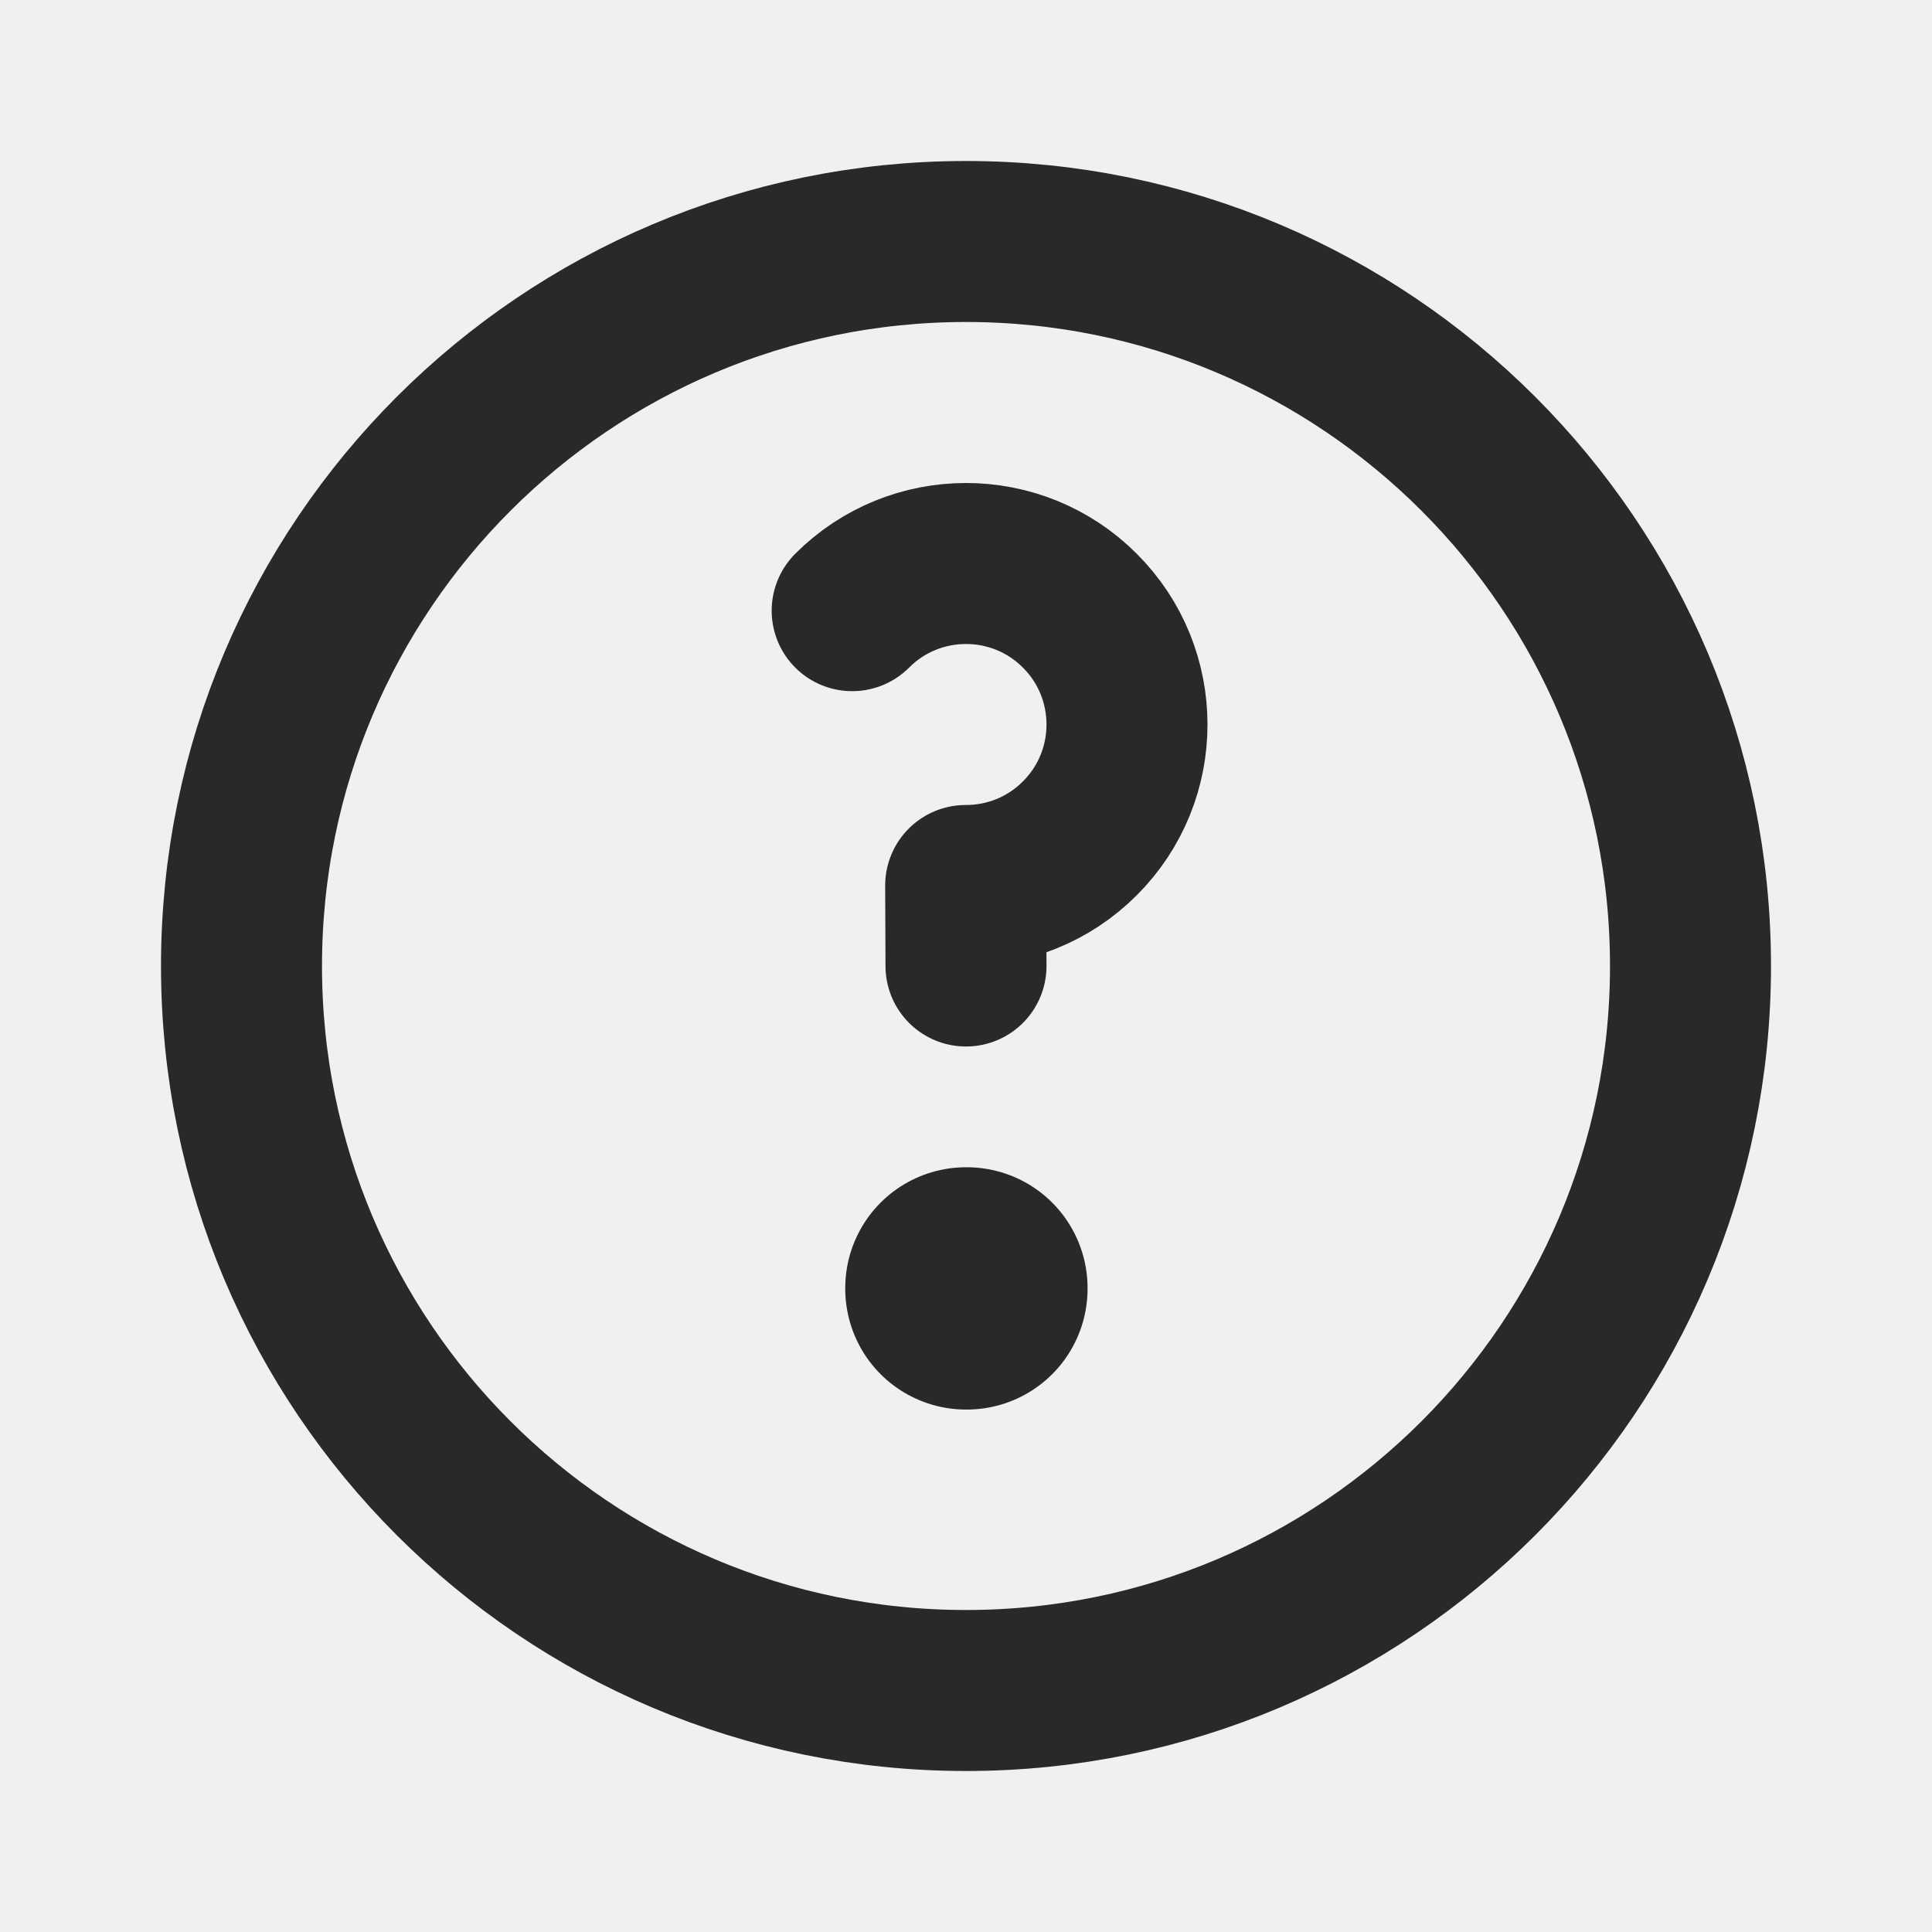
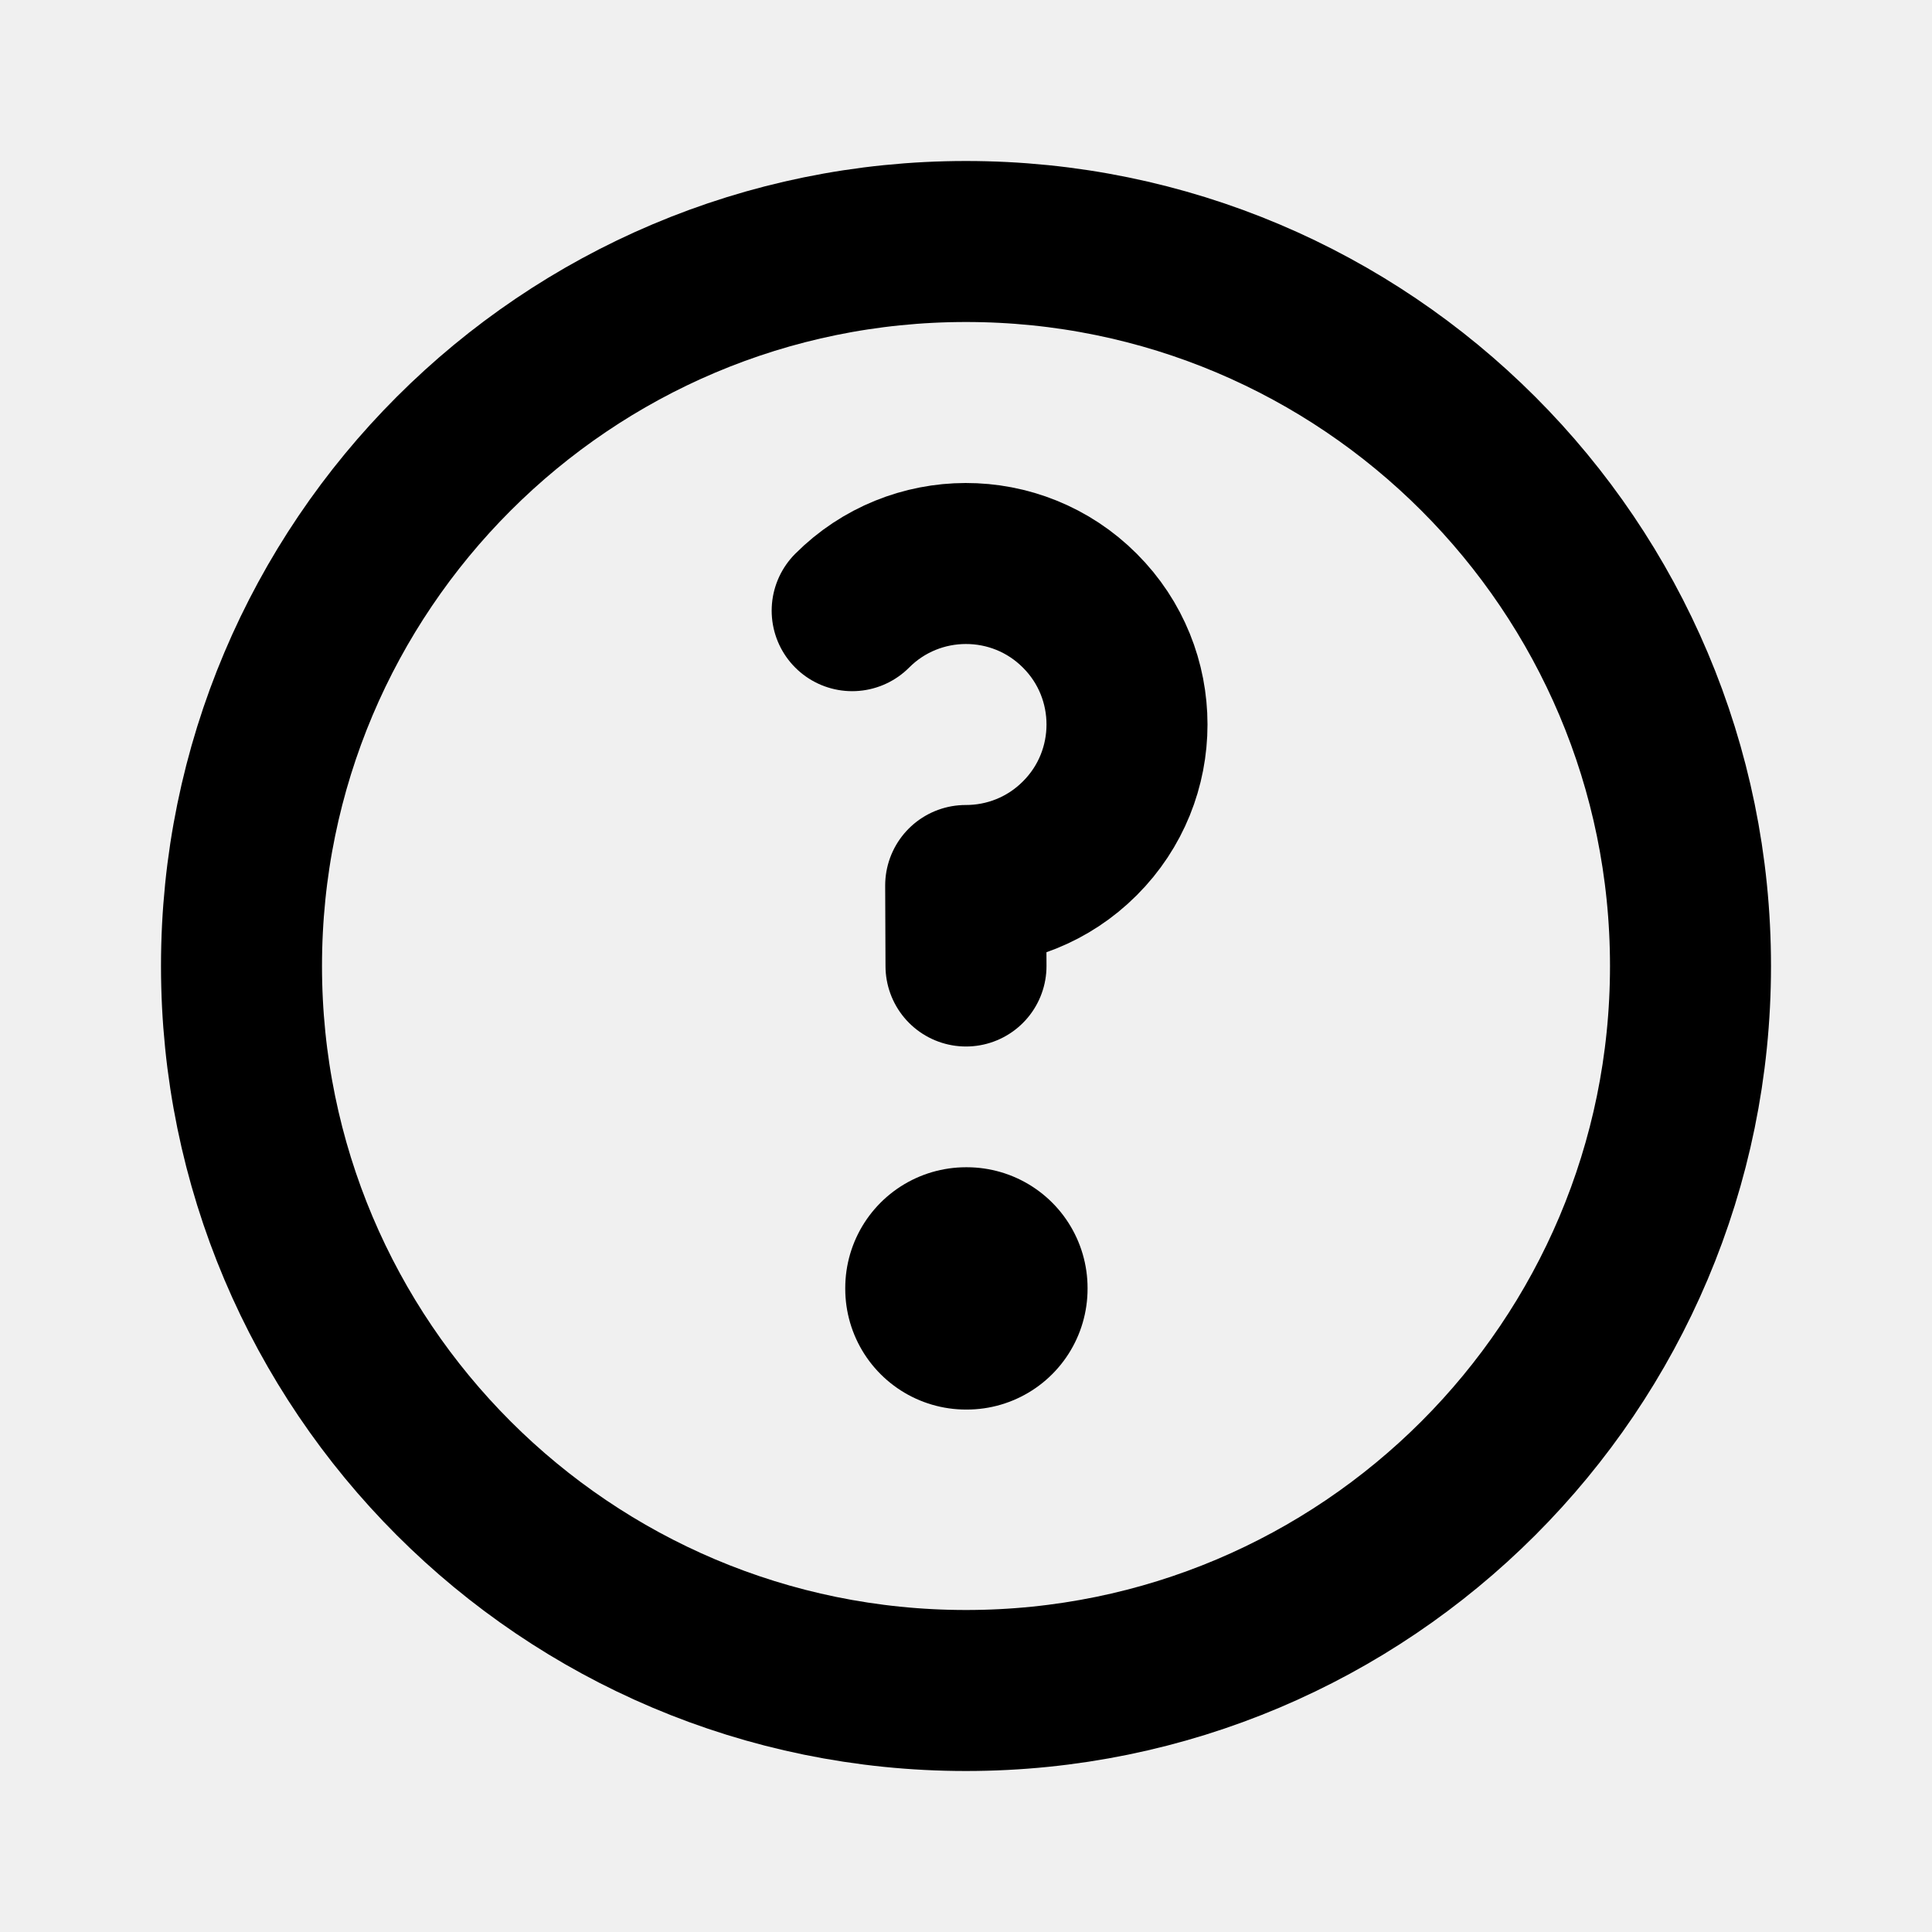
<svg xmlns="http://www.w3.org/2000/svg" width="24" height="24" viewBox="0 0 24 24" fill="none">
  <g clip-path="url(#clip0_248_1355)">
-     <circle cx="12" cy="12" r="9" stroke="#292929" stroke-width="2" stroke-linecap="round" stroke-linejoin="round" />
-     <rect x="12" y="16" width="0.01" height="0.01" stroke="#292929" stroke-width="3" stroke-linejoin="round" />
-     <path d="M10.586 7.586C10.975 7.196 11.486 7.001 11.996 7C12.509 6.999 13.023 7.194 13.414 7.586C13.805 7.976 14 8.488 14 9C14 9.512 13.805 10.024 13.414 10.414C13.023 10.806 12.509 11.001 11.996 11L12 12" stroke="#292929" stroke-width="2" stroke-linecap="round" stroke-linejoin="round" />
+     <circle cx="12" cy="12" r="9" stroke="currentColor" stroke-width="2" stroke-linecap="round" stroke-linejoin="round" />
+     <rect x="12" y="16" width="0.01" height="0.01" stroke="currentColor" stroke-width="3" stroke-linejoin="round" />
+     <path d="M10.586 7.586C10.975 7.196 11.486 7.001 11.996 7C12.509 6.999 13.023 7.194 13.414 7.586C13.805 7.976 14 8.488 14 9C14 9.512 13.805 10.024 13.414 10.414C13.023 10.806 12.509 11.001 11.996 11L12 12" stroke="currentColor" stroke-width="2" stroke-linecap="round" stroke-linejoin="round" />
  </g>
  <defs>
    <clipPath id="clip0_248_1355">
      <rect width="24" height="24" fill="white" />
    </clipPath>
  </defs>
</svg>
